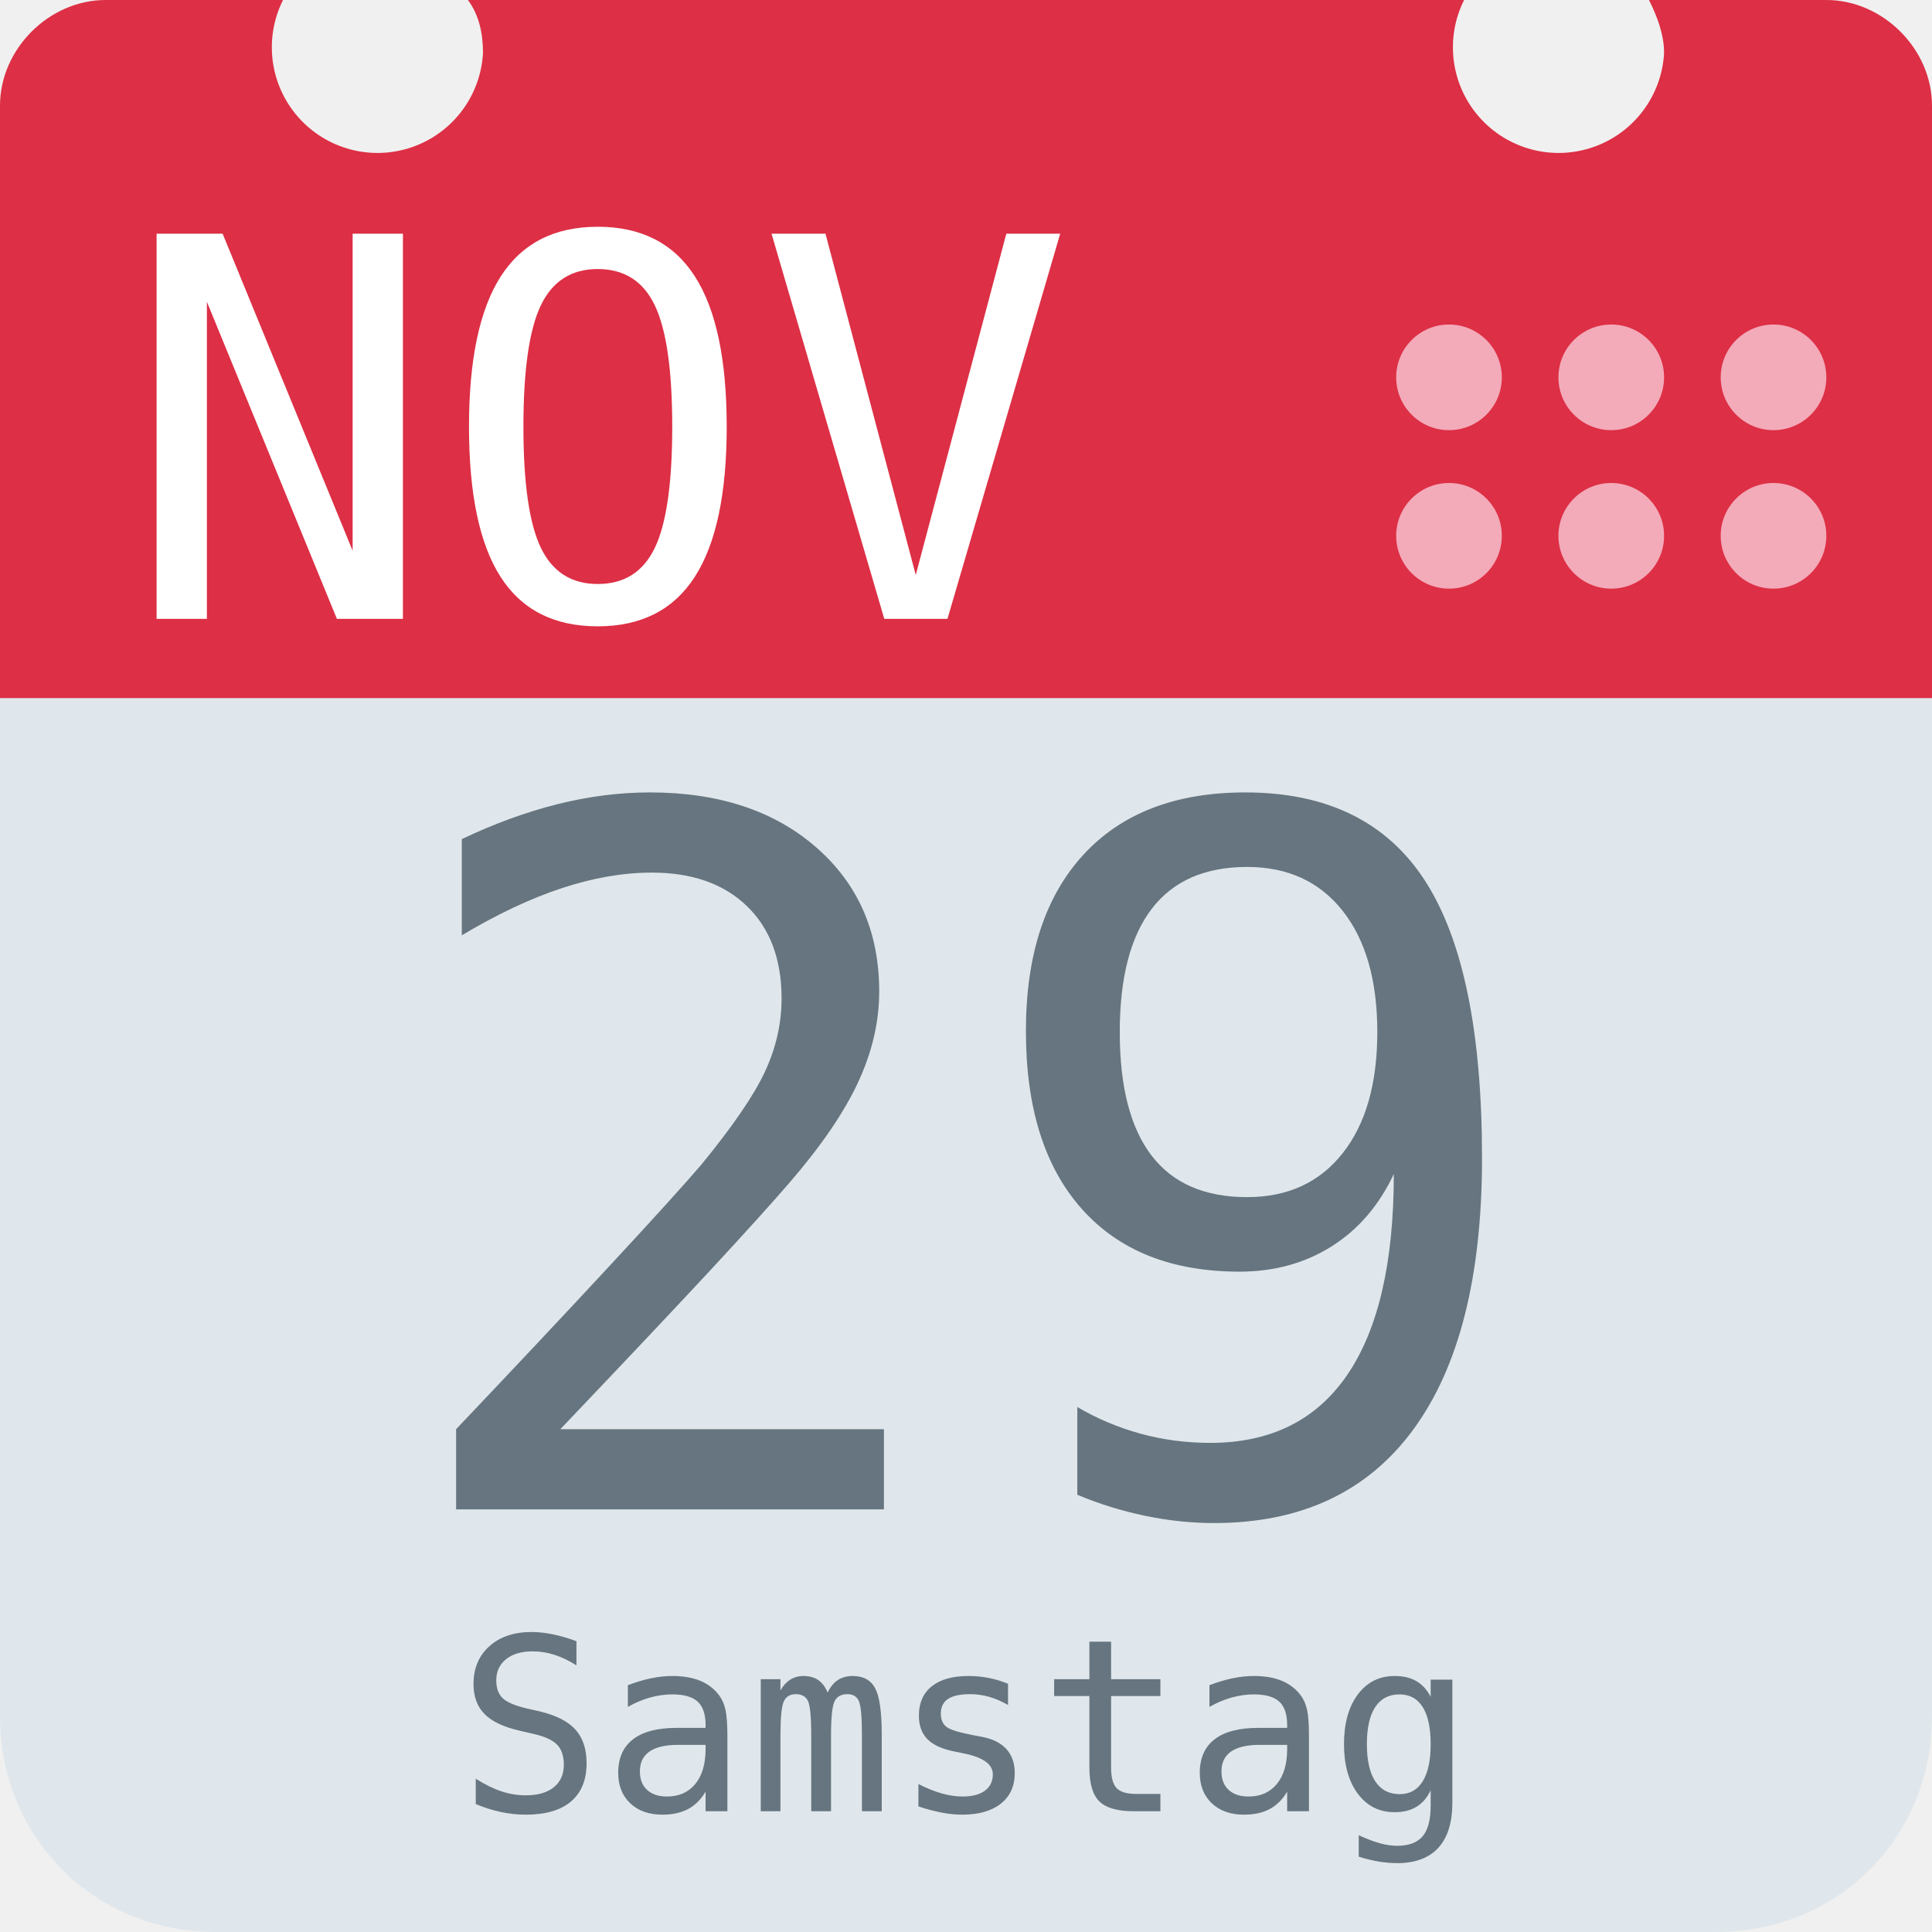
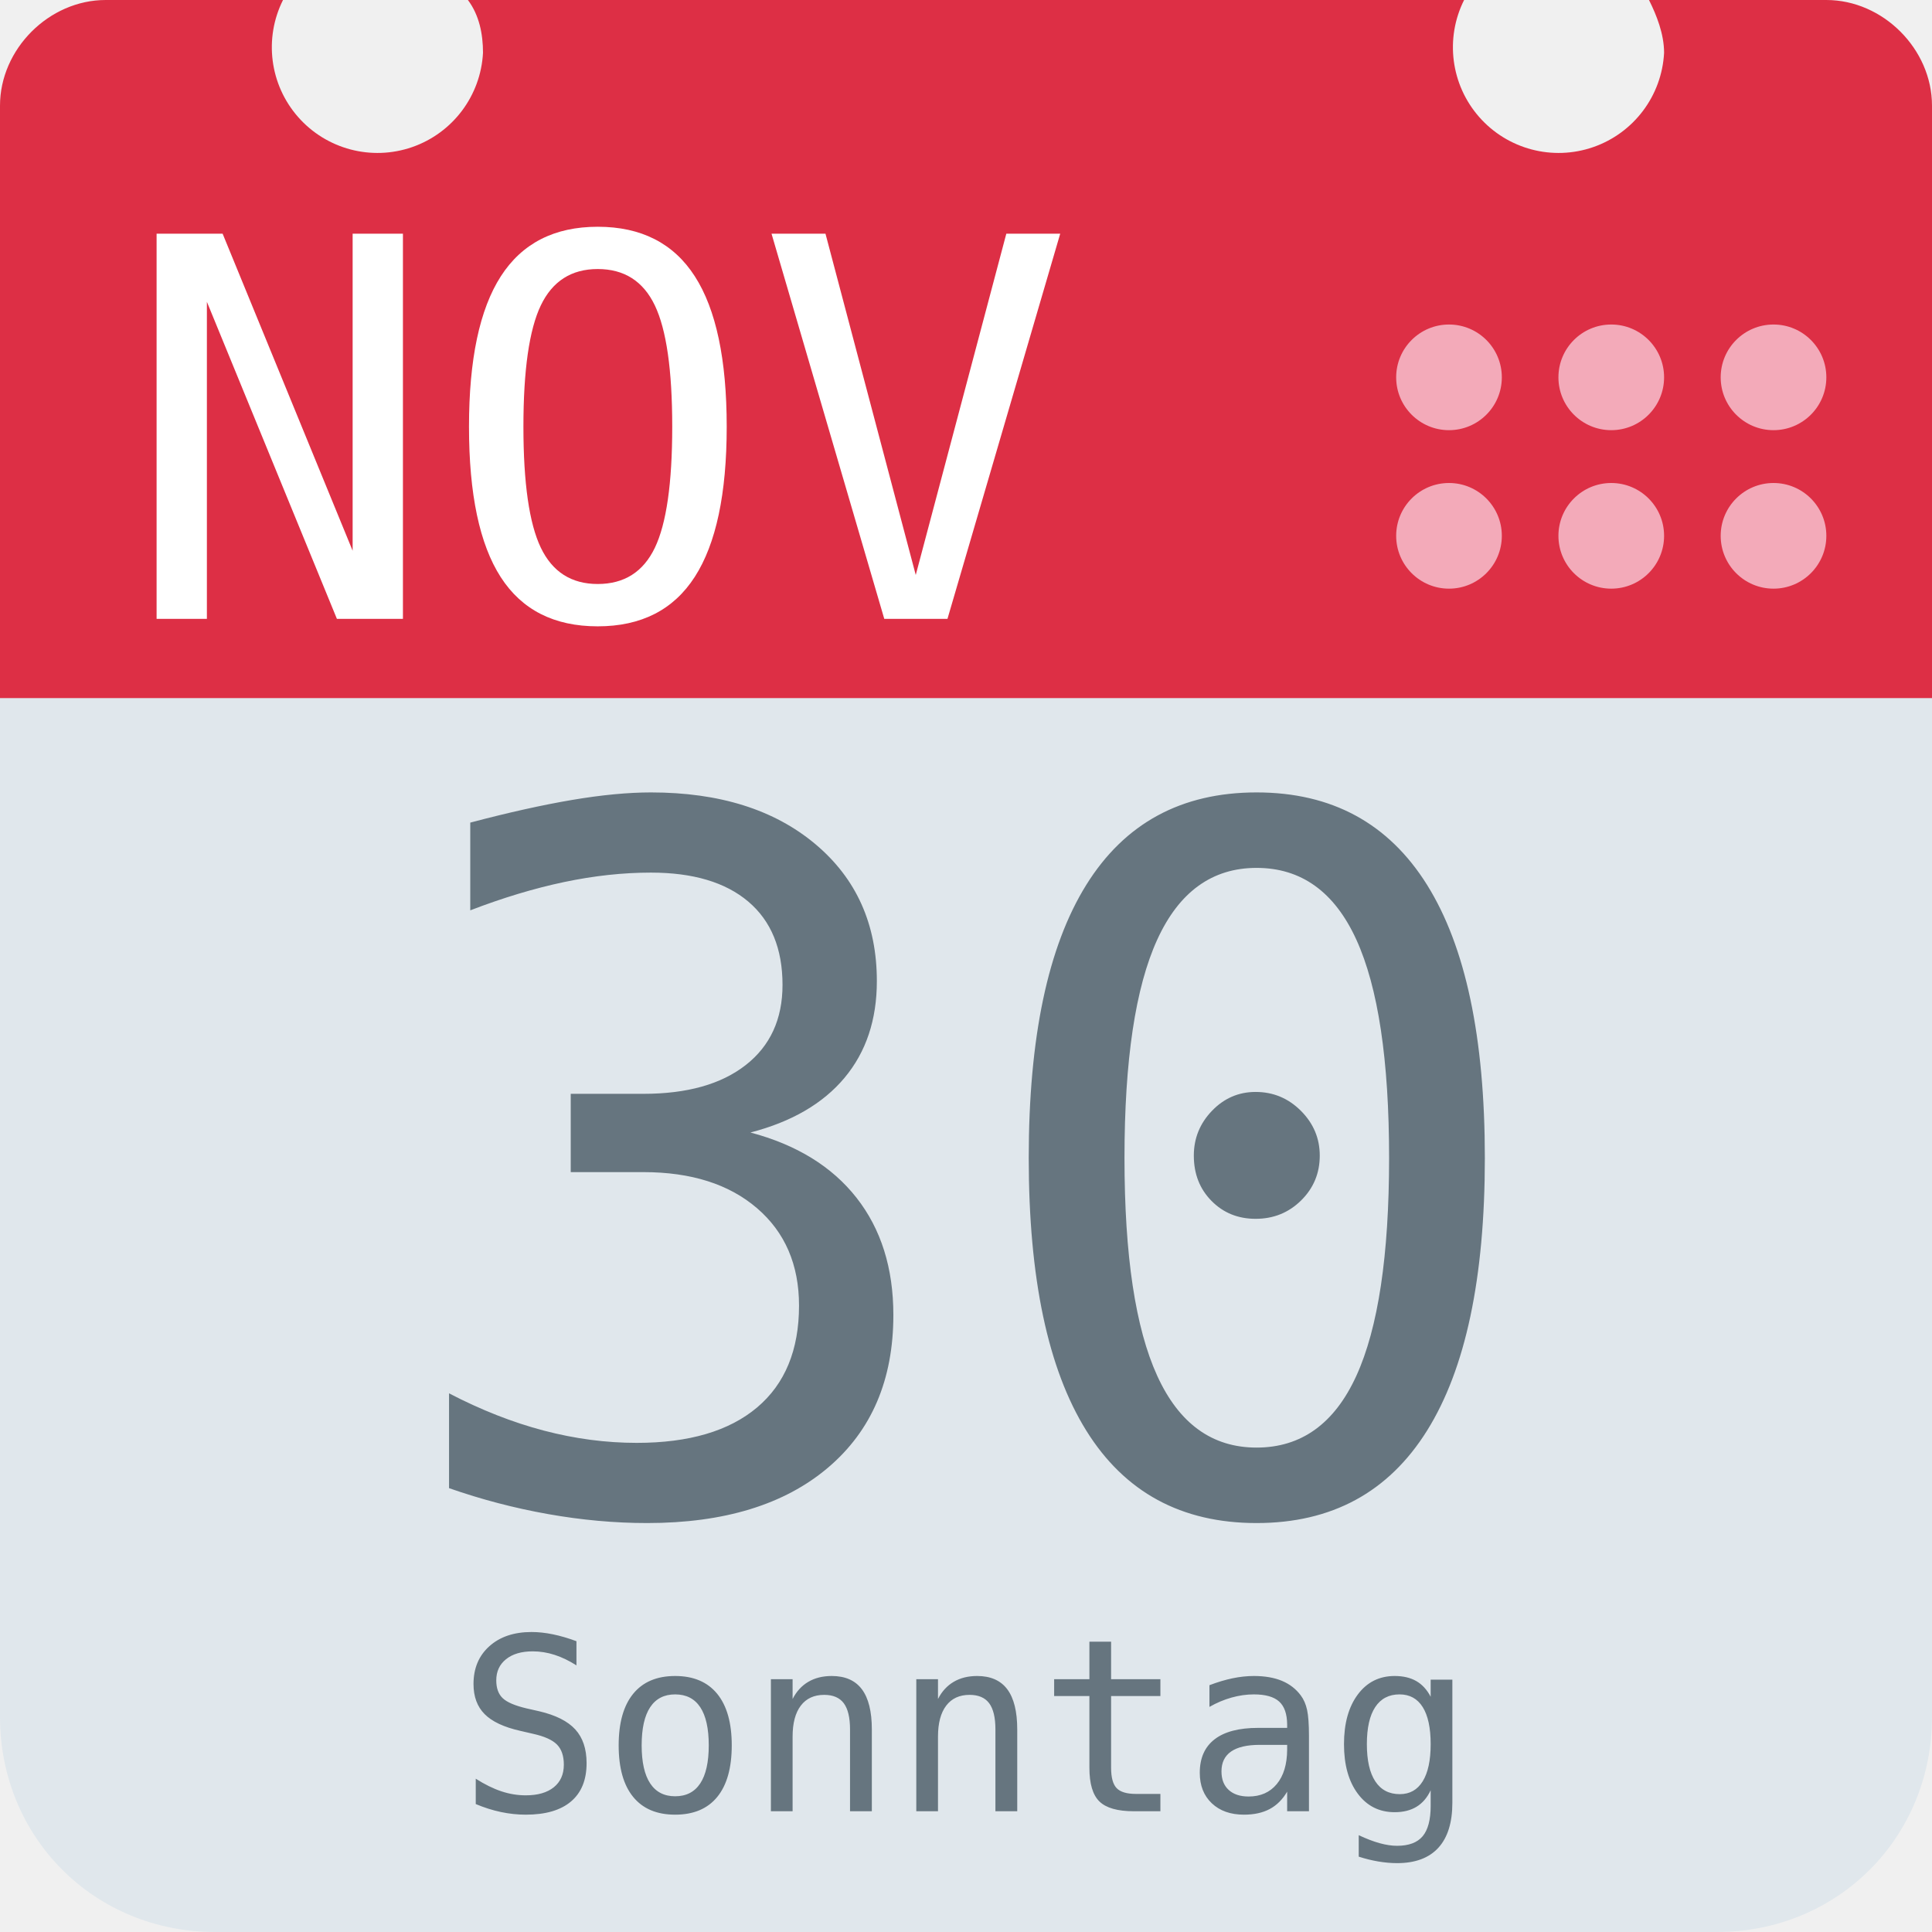
<svg xmlns="http://www.w3.org/2000/svg" aria-label="Calendar" role="img" viewBox="0 0 512 512">
  <path d="M512 455c0 32-25 57-57 57H57c-32 0-57-25-57-57V128c0-31 25-57 57-57h398c32 0 57 26 57 57z" fill="#e0e7ec" />
  <path d="M484 0h-47c2 4 4 9 4 14a28 28 0 1 1-53-14H124c3 4 4 9 4 14A28 28 0 1 1 75 0H28C13 0 0 13 0 28v157h512V28c0-15-13-28-28-28z" fill="#dd2f45" />
  <g fill="#f3aab9">
    <circle cx="470" cy="142" r="14" />
    <circle cx="470" cy="100" r="14" />
    <circle cx="427" cy="142" r="14" />
    <circle cx="427" cy="100" r="14" />
    <circle cx="384" cy="142" r="14" />
    <circle cx="384" cy="100" r="14" />
  </g>
  <text id="month" x="32" y="164" fill="#fff" font-family="monospace" font-size="140px" style="text-anchor: left">NOV</text>
-   <text id="day" x="256" y="400" fill="#66757f" font-family="monospace" font-size="256px" style="text-anchor: middle">29</text>
-   <text id="weekday" x="256" y="480" fill="#66757f" font-family="monospace" font-size="64px" style="text-anchor: middle">Samstag</text>
+   <text id="day" x="256" y="400" fill="#66757f" font-family="monospace" font-size="256px" style="text-anchor: middle">30</text>
+   <text id="weekday" x="256" y="480" fill="#66757f" font-family="monospace" font-size="64px" style="text-anchor: middle">Sonntag</text>
</svg>
